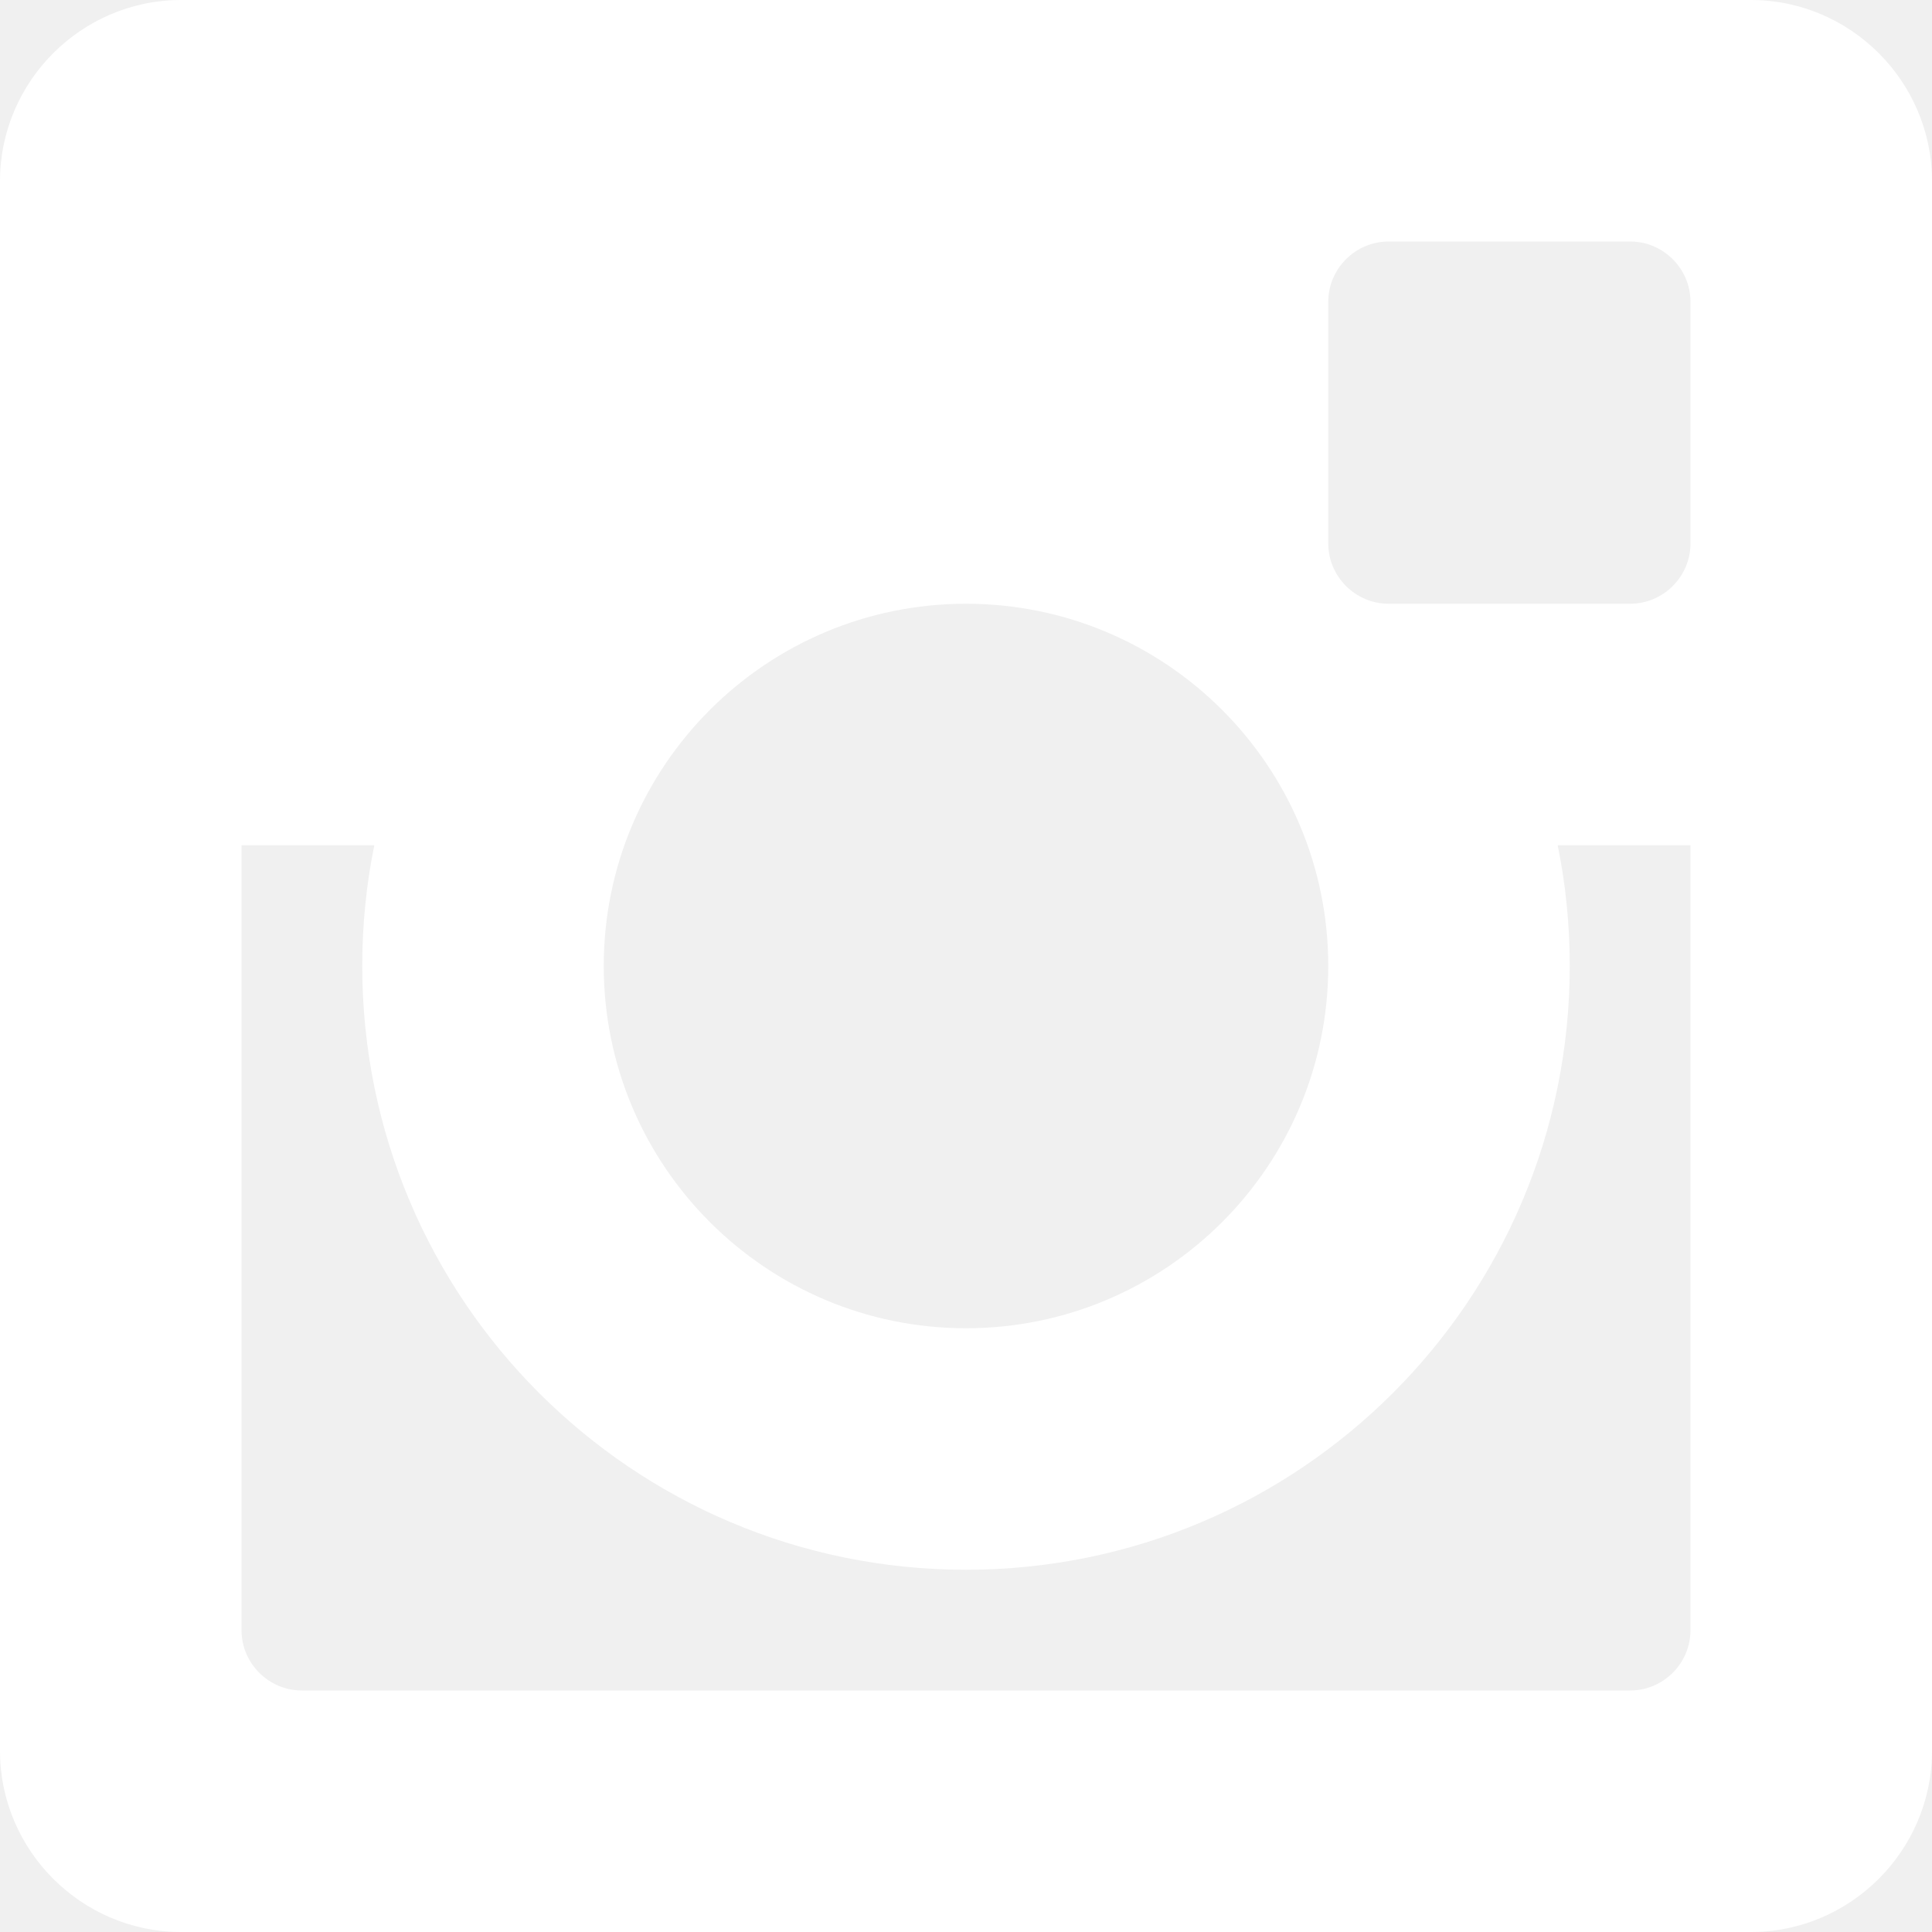
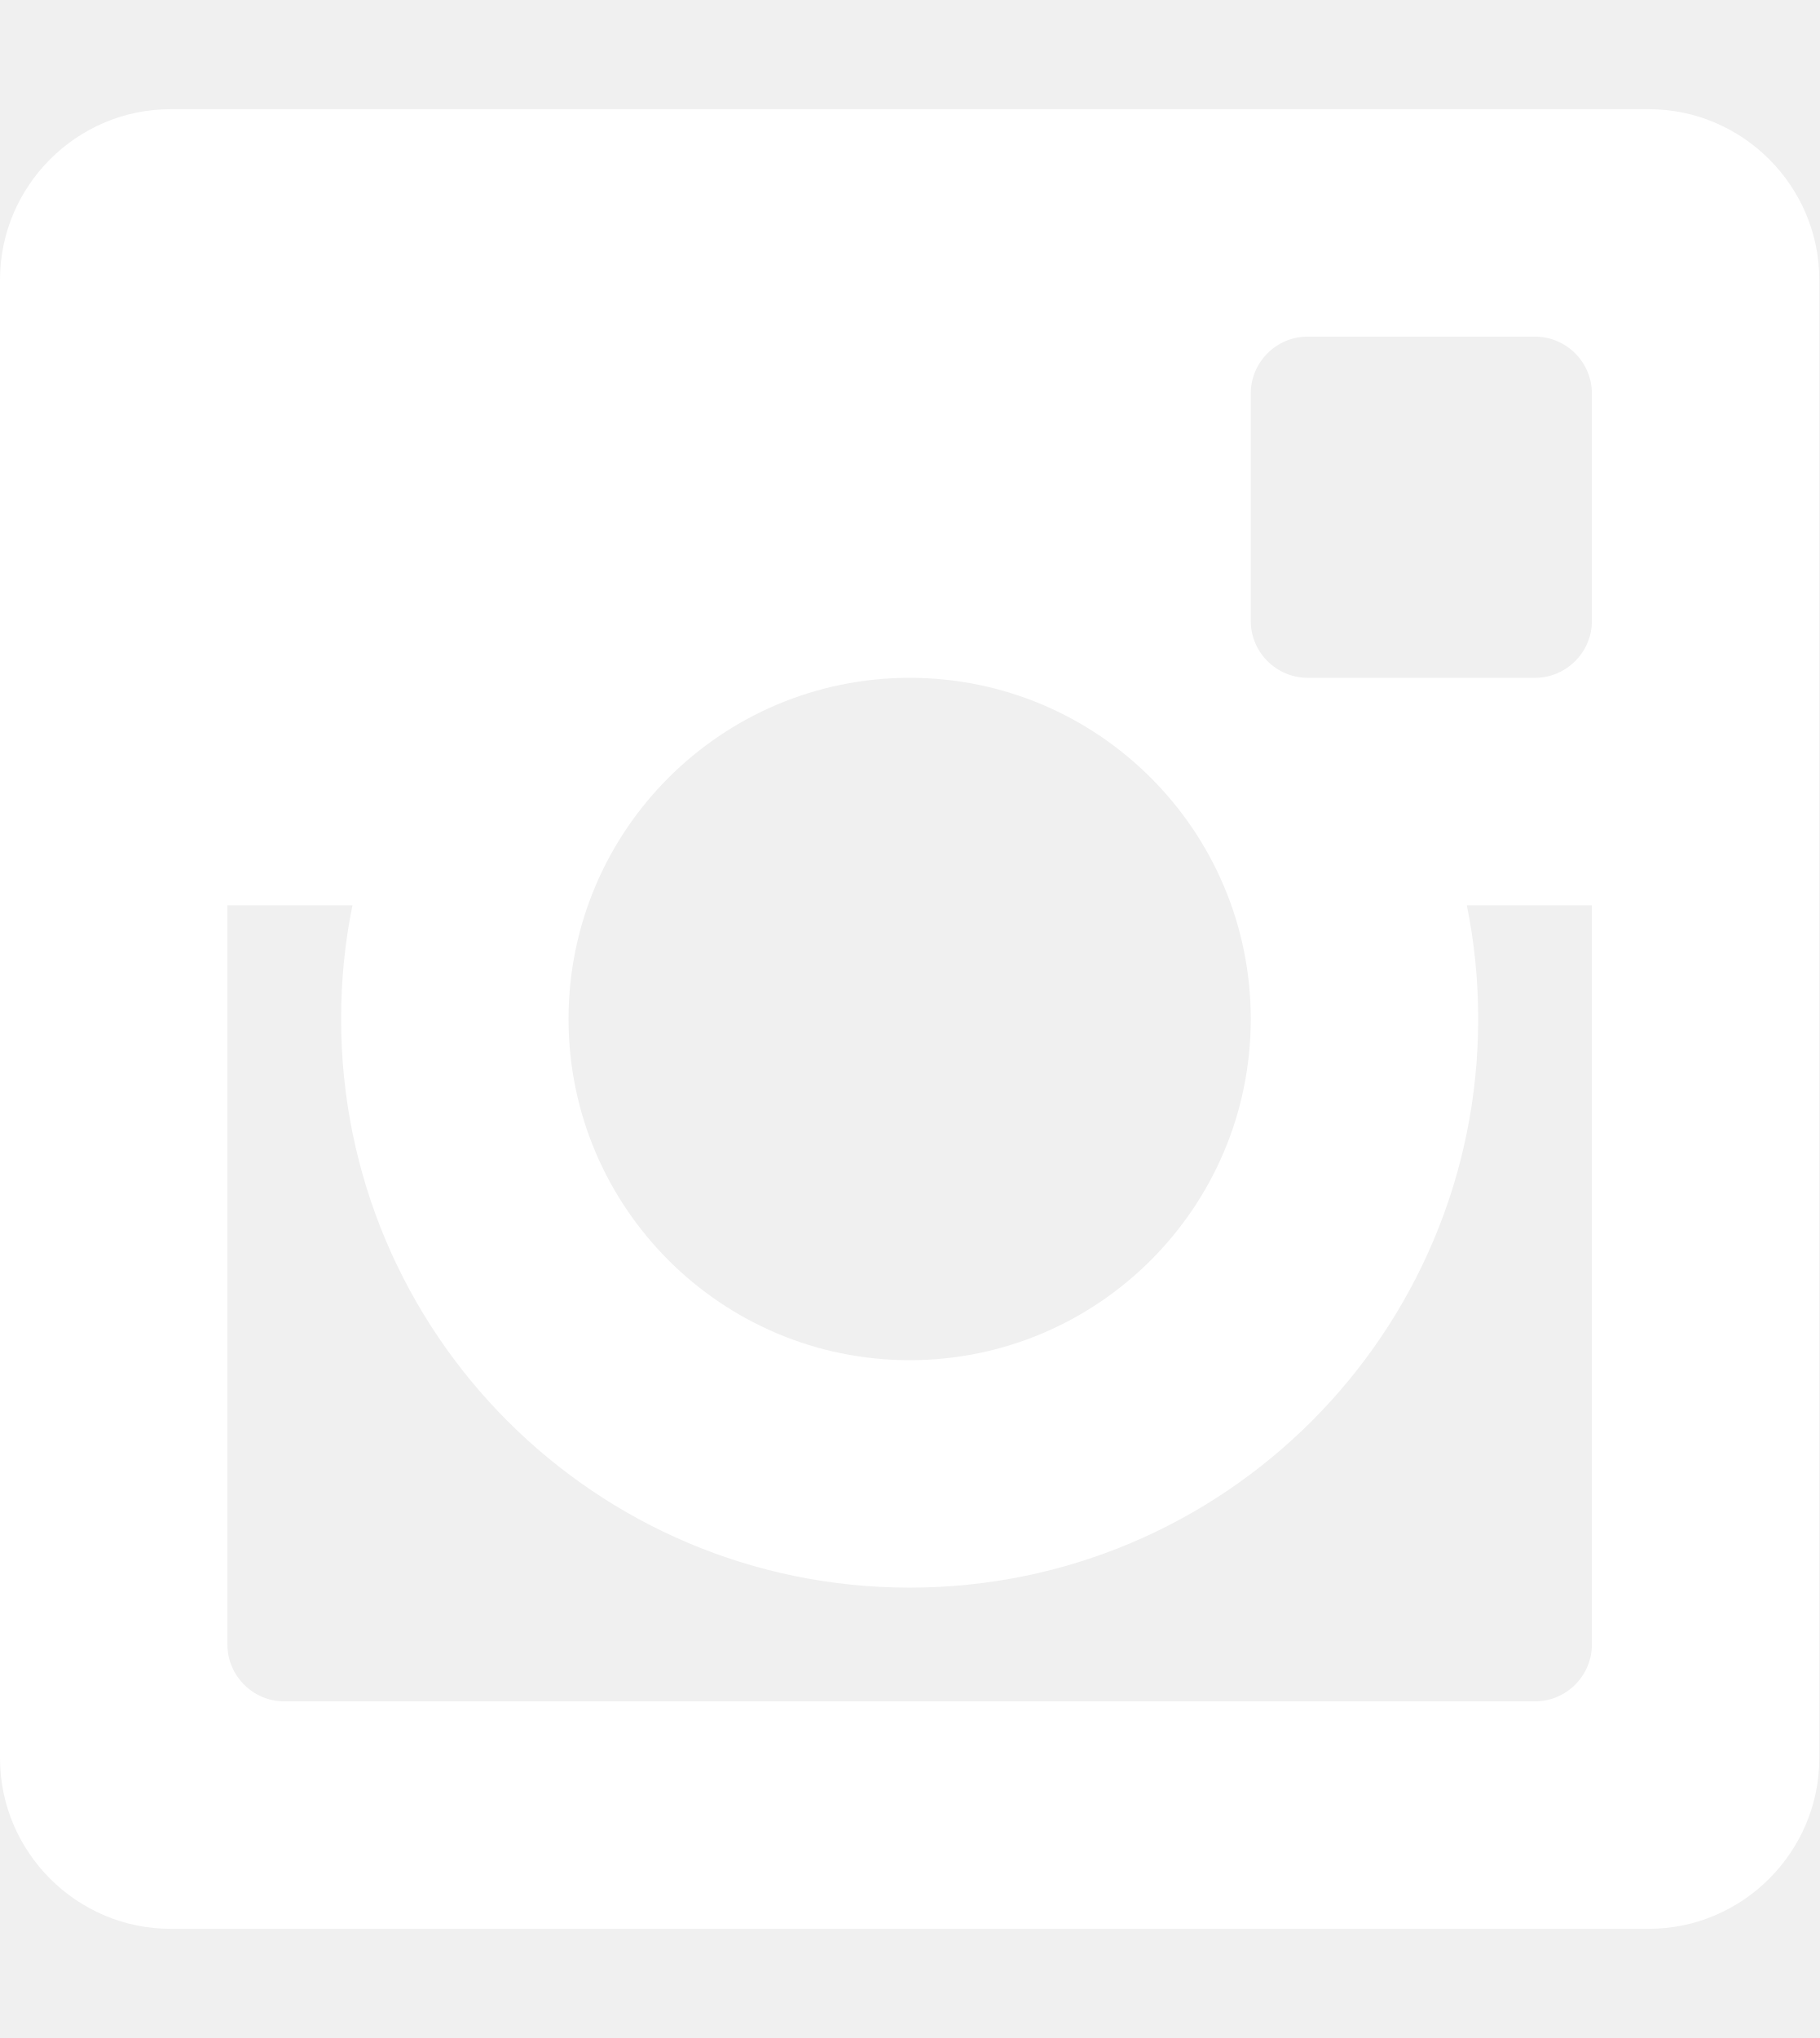
- <svg xmlns="http://www.w3.org/2000/svg" version="1.1" width="16" height="16" viewBox="0 0 16 16">
+ <svg xmlns="http://www.w3.org/2000/svg" version="1.1" width="25" height="28" viewBox="0 0 16 16">
  <path fill="#fff" d="M14.5 0h-13c-0.825 0-1.5 0.675-1.5 1.5v13c0 0.825 0.675 1.5 1.5 1.5h13c0.825 0 1.5-0.675 1.5-1.5v-13c0-0.825-0.675-1.5-1.5-1.5zM11 2.5c0-0.275 0.225-0.5 0.5-0.5h2c0.275 0 0.5 0.225 0.5 0.5v2c0 0.275-0.225 0.5-0.5 0.5h-2c-0.275 0-0.5-0.225-0.5-0.5v-2zM8 5c1.656 0 3 1.344 3 3s-1.344 3-3 3c-1.656 0-3-1.344-3-3s1.344-3 3-3zM14 13.5v0c0 0.275-0.225 0.5-0.5 0.5h-11c-0.275 0-0.5-0.225-0.5-0.5v0-6.5h1.1c-0.066 0.322-0.1 0.656-0.1 1 0 2.762 2.237 5 5 5s5-2.238 5-5c0-0.344-0.034-0.678-0.1-1h1.1v6.5z" />
</svg>
